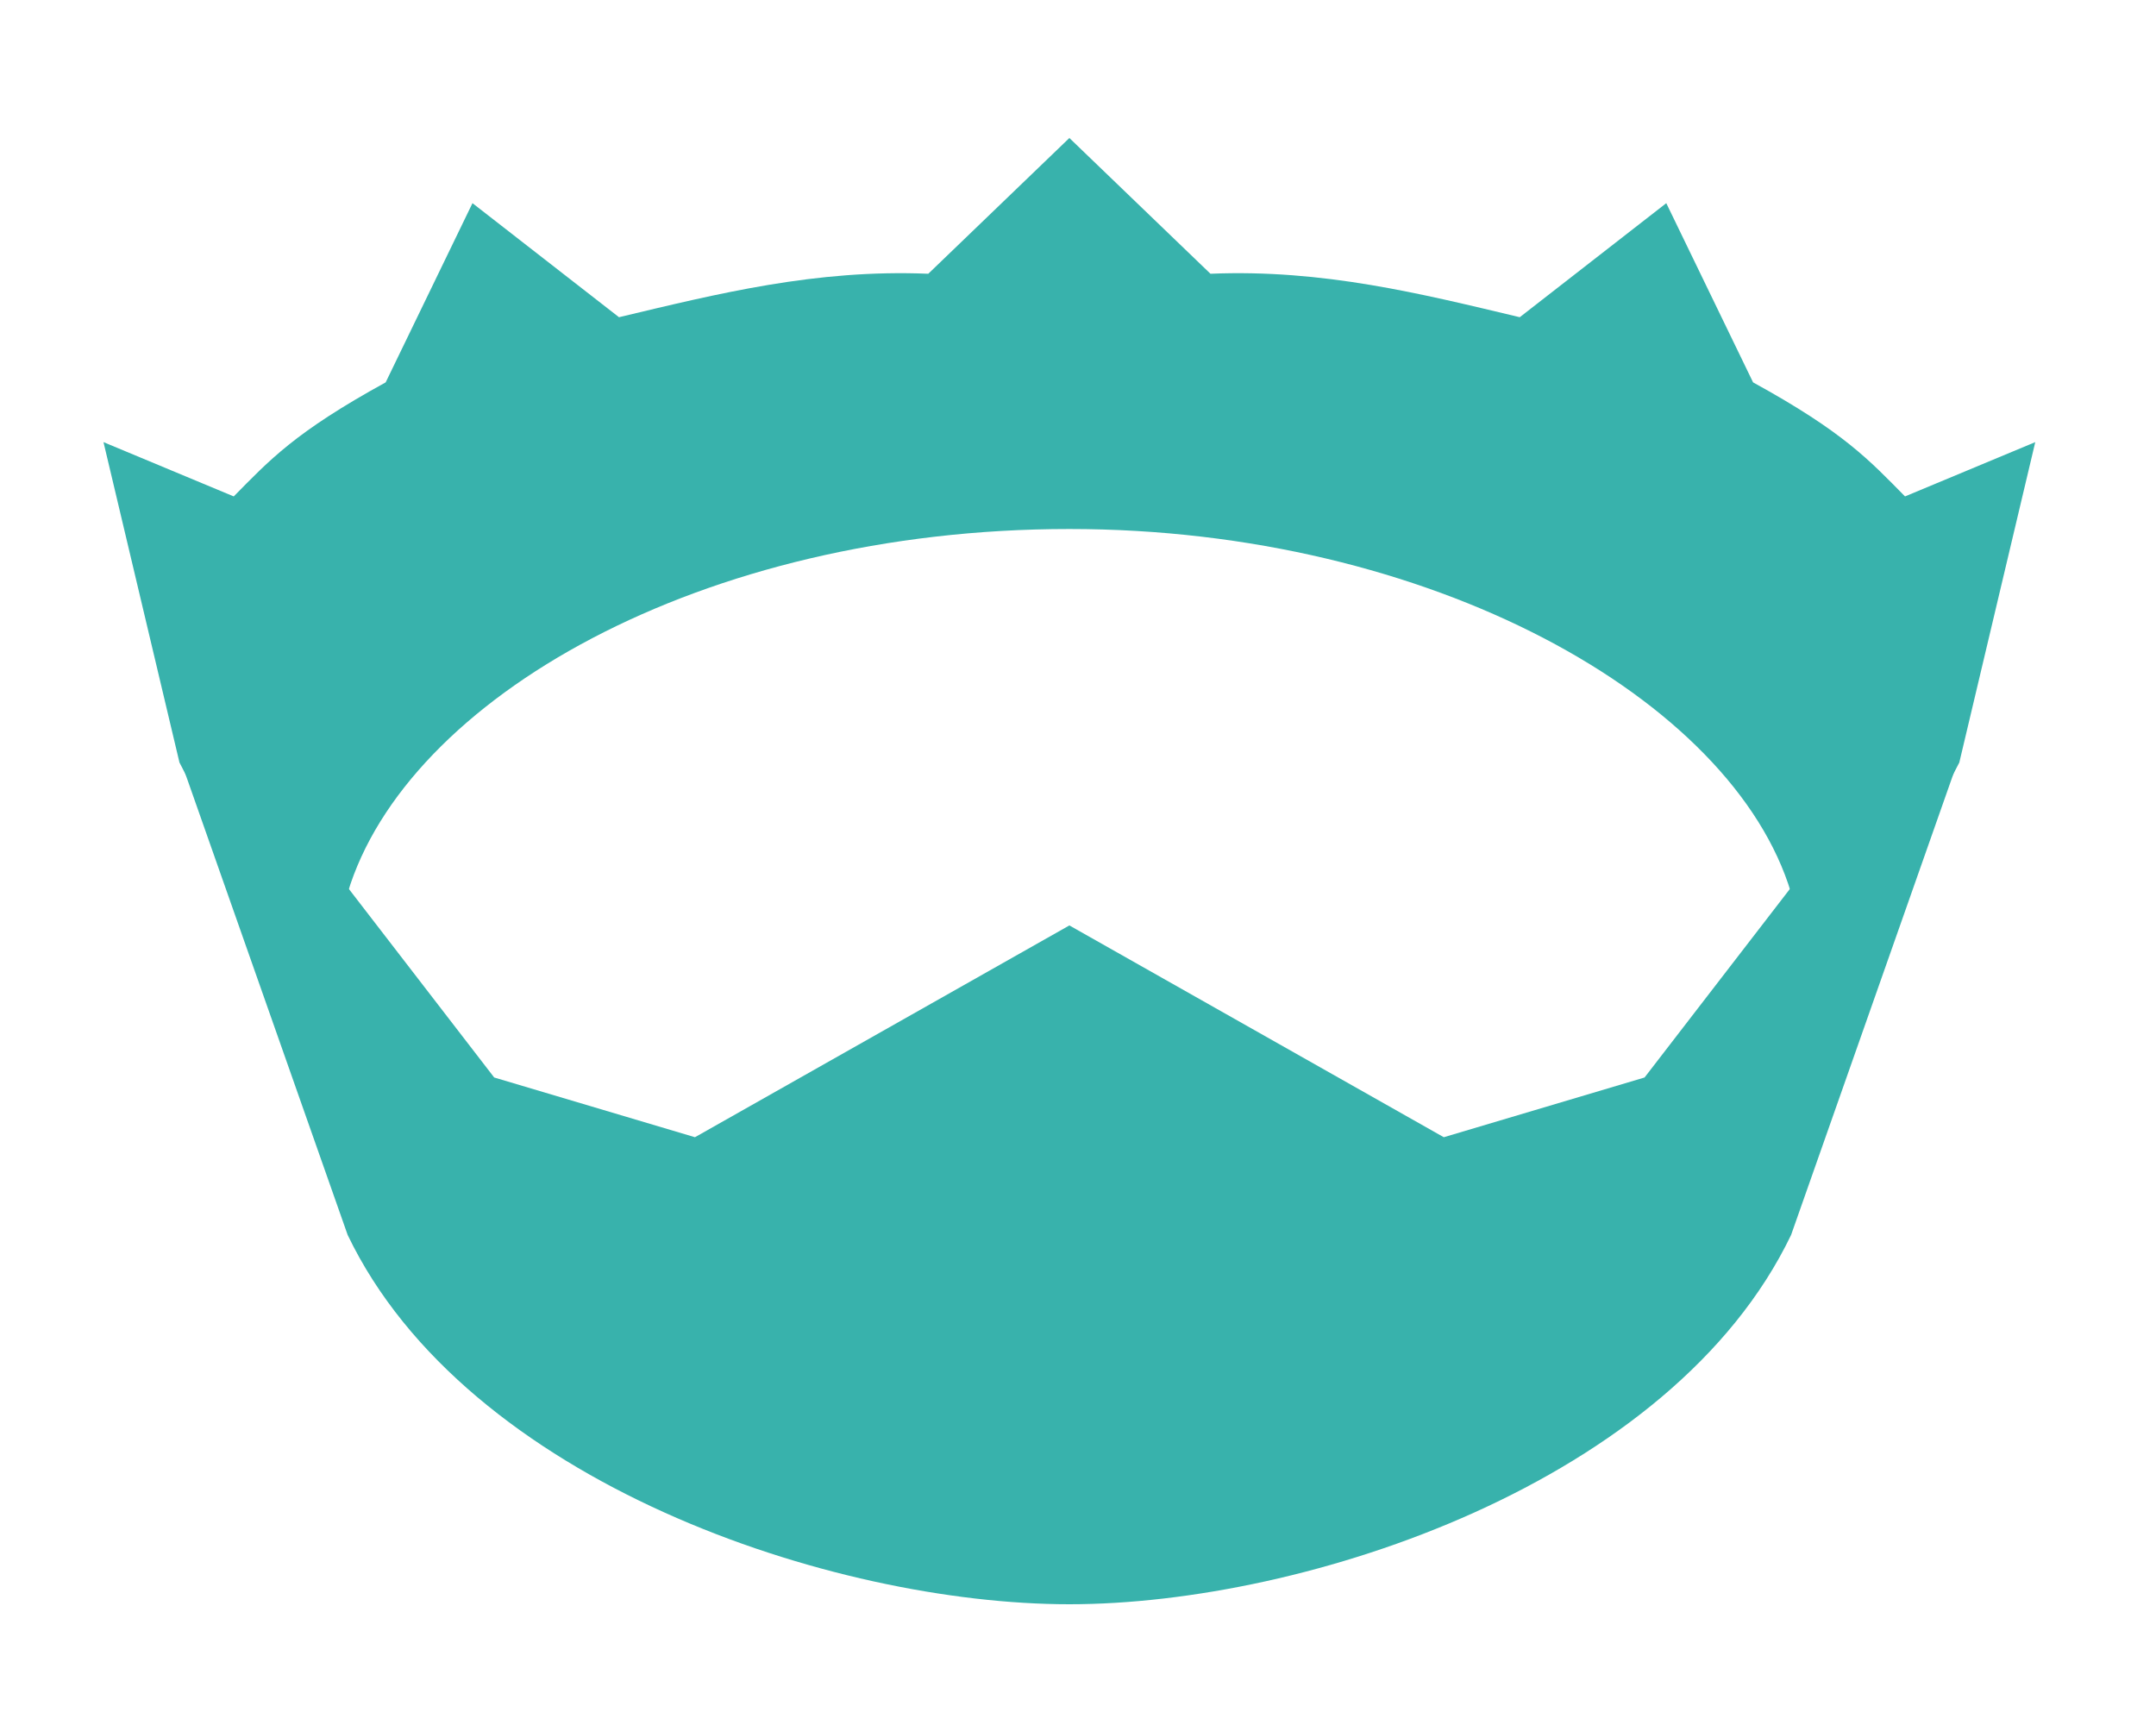
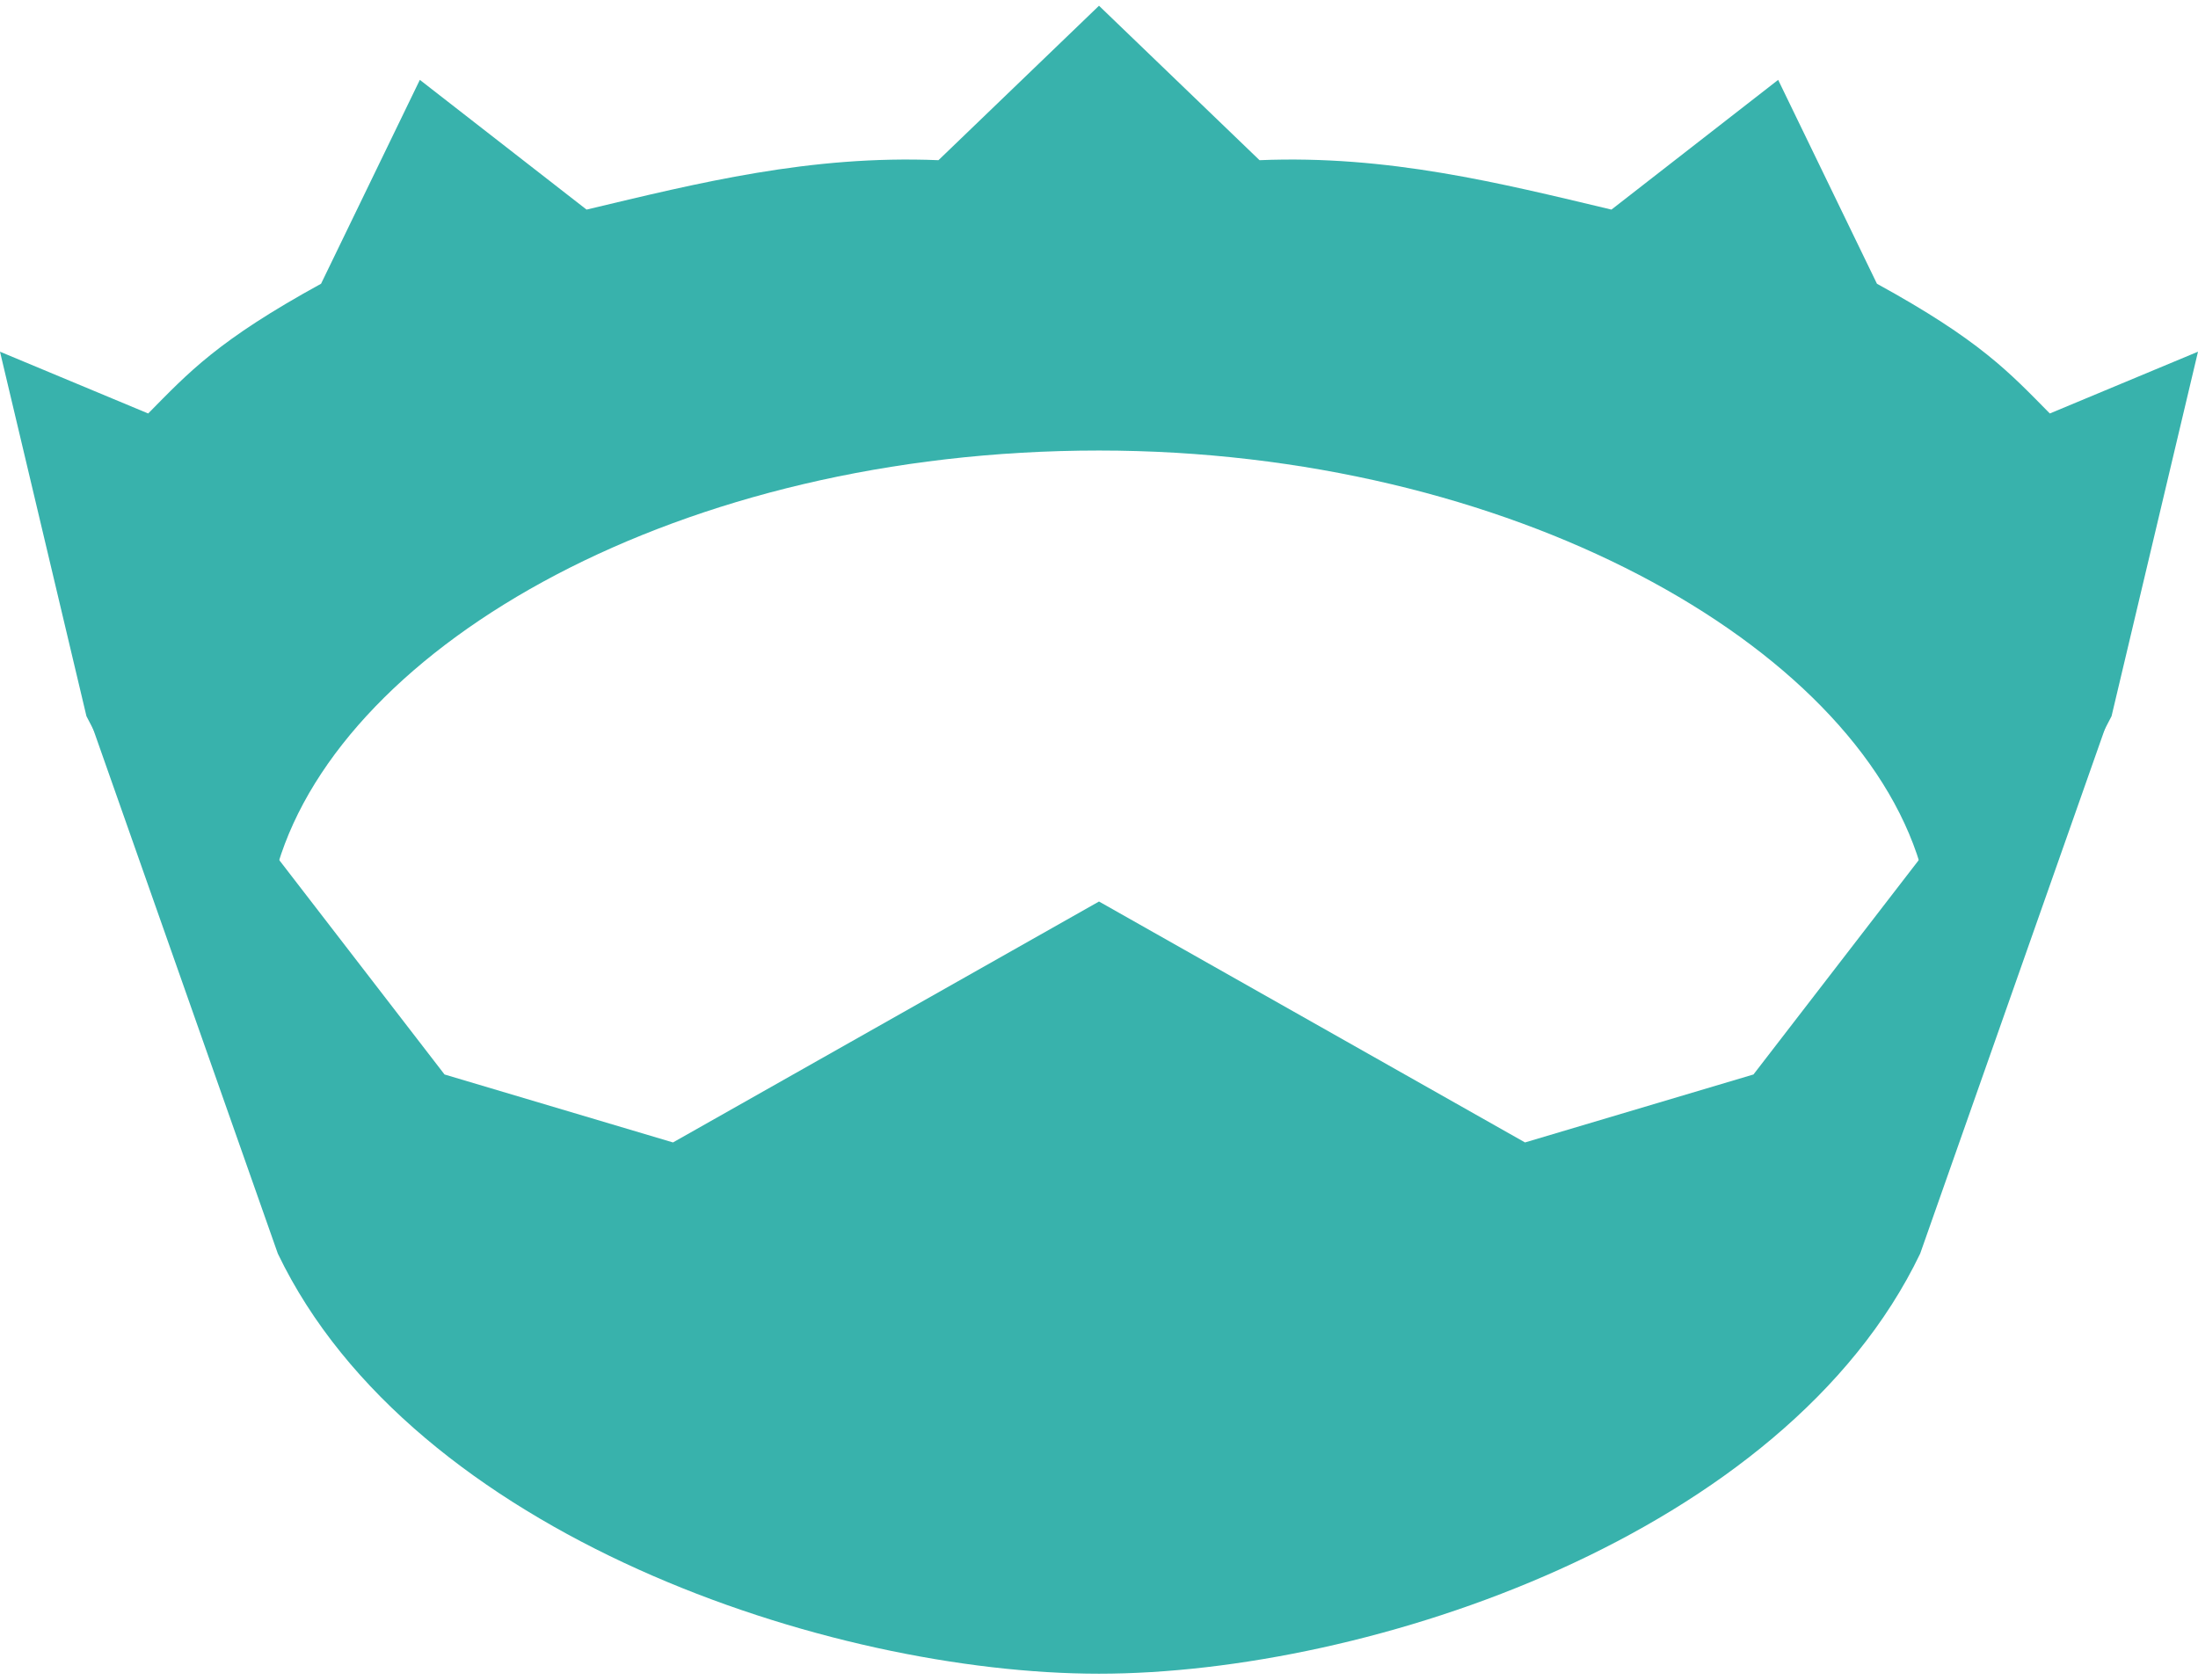
- <svg xmlns="http://www.w3.org/2000/svg" width="125" height="100" viewBox="0 0 125 100" fill="none">
-   <path d="M103.843 51.759C100.457 40.51 82.933 30.667 62 30.667C40.648 30.667 23.543 40.51 20.157 51.759L16.12 55.222L10.405 44.204L6 25.63L13.551 28.778C15.615 26.687 17.087 25.06 22.36 22.167L27.393 11.778L35.888 18.389C41.604 17.027 47.288 15.6 53.82 15.87L62 8L70.18 15.87C76.712 15.6 82.396 17.027 88.112 18.389L96.607 11.778L101.64 22.167C106.913 25.06 108.385 26.687 110.449 28.778L118 25.63L113.596 44.204L107.88 55.222L103.843 51.759Z" fill="#38B2AC" />
-   <path d="M108.562 52.704L103.843 51.444L95.348 62.463L83.708 65.926L62 53.648L40.292 65.926L28.652 62.463L20.157 51.444L15.438 52.704L10.405 43.889L20.157 71.593C27.048 85.944 48.271 93 62 93C75.729 93 96.952 85.944 103.843 71.593L113.596 43.889L108.562 52.704Z" fill="#38B2AC" />
+ <svg xmlns="http://www.w3.org/2000/svg" width="106" height="81" viewBox="0 0 106 81" fill="none">
+   <path d="M92.601 41.692C89.397 31.045 72.811 21.729 53 21.729C32.792 21.729 16.603 31.045 13.399 41.692L9.578 44.969L4.169 34.541L0 16.962L7.146 19.942C9.1 17.963 10.493 16.423 15.483 13.685L20.247 3.852L28.287 10.109C33.697 8.82 39.076 7.47 45.258 7.726L53 0.277L60.742 7.726C66.924 7.47 72.303 8.82 77.713 10.109L85.753 3.852L90.517 13.685C95.507 16.423 96.9 17.963 98.854 19.942L106 16.962L101.831 34.541L96.422 44.969L92.601 41.692Z" fill="#38B2AC" />
+   <path d="M97.067 42.586L92.601 41.394L84.562 51.822L73.545 55.1L53 43.48L32.455 55.1L21.438 51.822L13.399 41.394L8.933 42.586L4.169 34.243L13.399 60.463C19.92 74.046 40.007 80.723 53 80.723C65.993 80.723 86.08 74.046 92.601 60.463L101.831 34.243L97.067 42.586Z" fill="#38B2AC" />
</svg>
